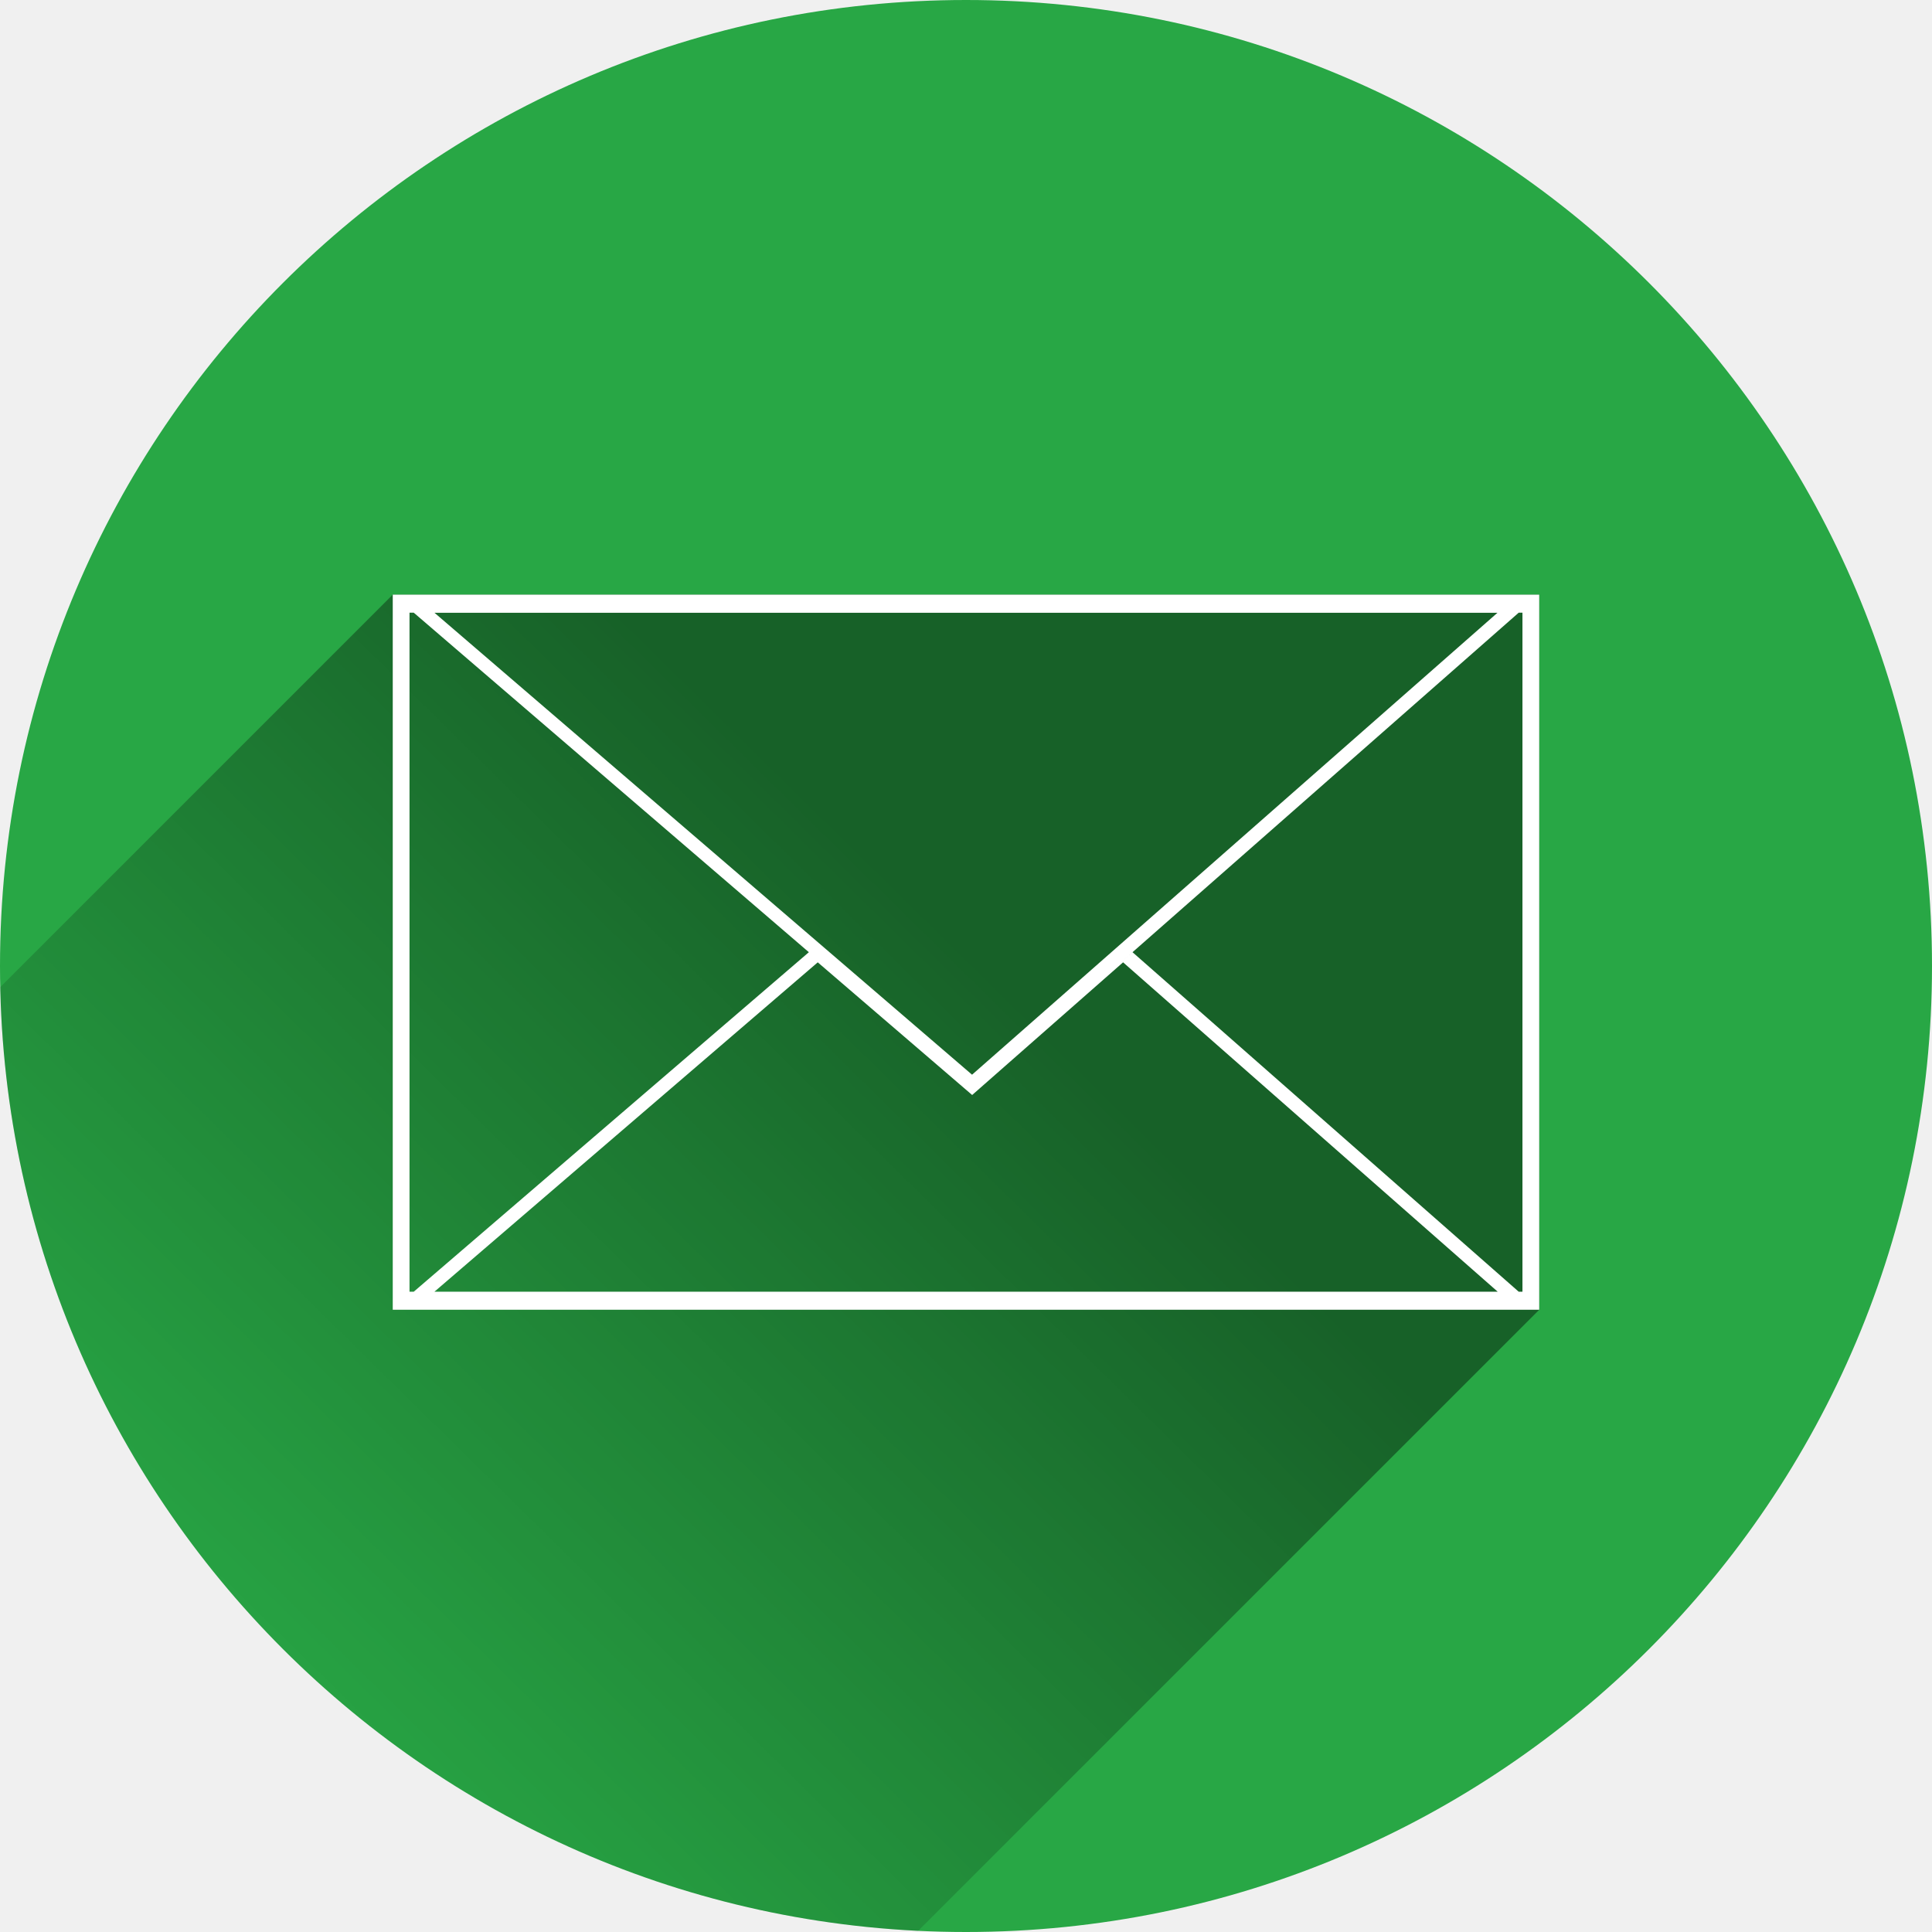
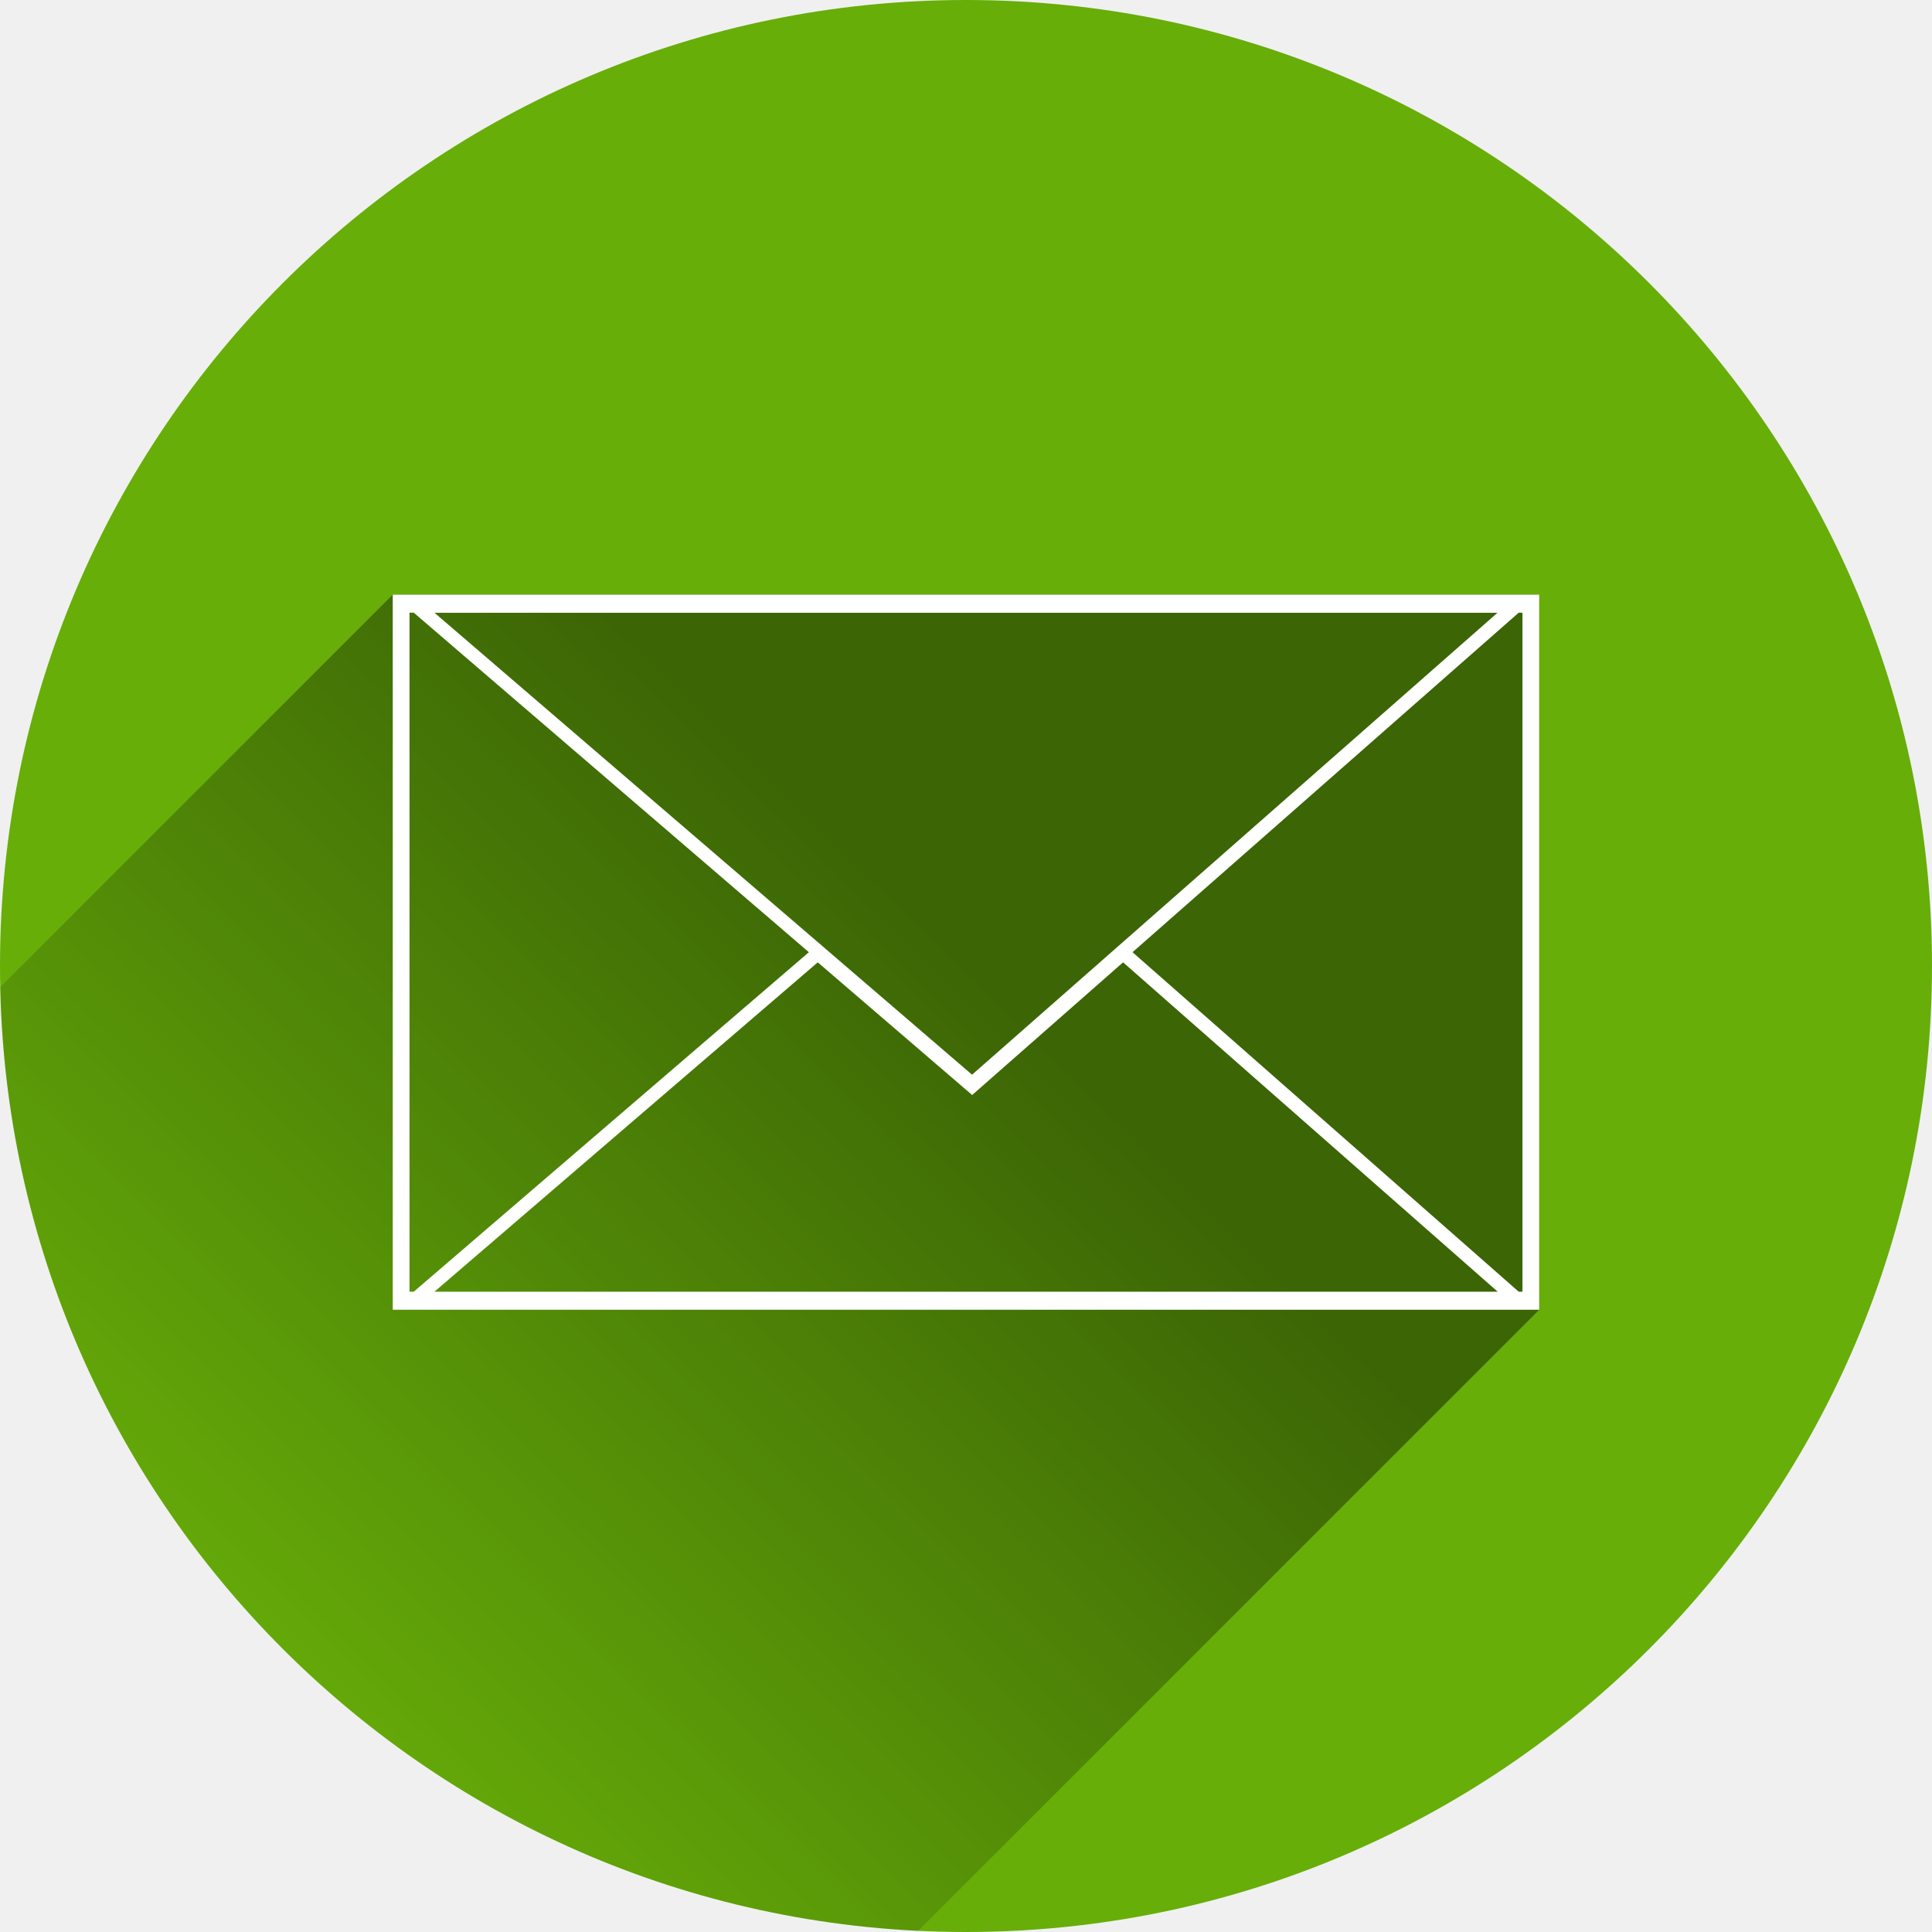
<svg xmlns="http://www.w3.org/2000/svg" width="800" height="800" version="1.1" viewBox="0 0 800 800">
  <defs>
    <linearGradient id="c" x1="407.12" x2="98.954" y1="401.34" y2="714.49" gradientUnits="userSpaceOnUse">
      <stop stop-opacity=".42" offset="0" />
      <stop stop-opacity="0" offset="1" />
    </linearGradient>
    <mask id="b" maskUnits="userSpaceOnUse">
      <circle cx="400" cy="652.36" r="400" color="#000000" color-rendering="auto" fill="#fff" image-rendering="auto" shape-rendering="auto" solid-color="#000000" style="isolation:auto;mix-blend-mode:normal" />
    </mask>
    <mask id="a" maskUnits="userSpaceOnUse">
      <circle cx="400" cy="400" r="400" color="#000000" color-rendering="auto" fill="#fff" image-rendering="auto" shape-rendering="auto" solid-color="#000000" style="isolation:auto;mix-blend-mode:normal" />
    </mask>
  </defs>
  <g transform="translate(0 -252.36)" shape-rendering="auto">
-     <circle cx="400" cy="652.36" r="400" color="#000000" color-rendering="auto" fill="#28a745" image-rendering="auto" solid-color="#000000" style="isolation:auto;mix-blend-mode:normal" />
+     <circle cx="400" cy="652.36" r="400" color="#000000" color-rendering="auto" fill="#67ae09" image-rendering="auto" solid-color="#000000" style="isolation:auto;mix-blend-mode:normal" />
    <path transform="translate(0 252.36)" d="m162.63 246.23-162.57 162.57c3.125 175.05 69.882 380.05 379.97 390.87l257.33-257.33v-296.11z" color="#000000" color-rendering="auto" fill="url(#c)" image-rendering="auto" mask="url(#a)" solid-color="#000000" style="isolation:auto;mix-blend-mode:normal" />
    <path d="m162.63 498.59v296.11h474.73v-296.11h-474.73zm6.944 7.469h1.749l163.61 140.59-163.61 140.58h-1.752v-281.17zm459.29 0h1.552v281.17h-1.555l-159.91-140.58-66.243 58.235 226.15-198.82zm-448.95 0.042h440.15l-217.56 191.27-222.59-191.27zm158.7 144.74 63.937 54.937 62.493-54.937 155.13 136.39h-440.29l158.73-136.39z" color="#000000" color-rendering="auto" fill="#fff" image-rendering="auto" mask="url(#b)" solid-color="#000000" style="isolation:auto;mix-blend-mode:normal" />
  </g>
</svg>
